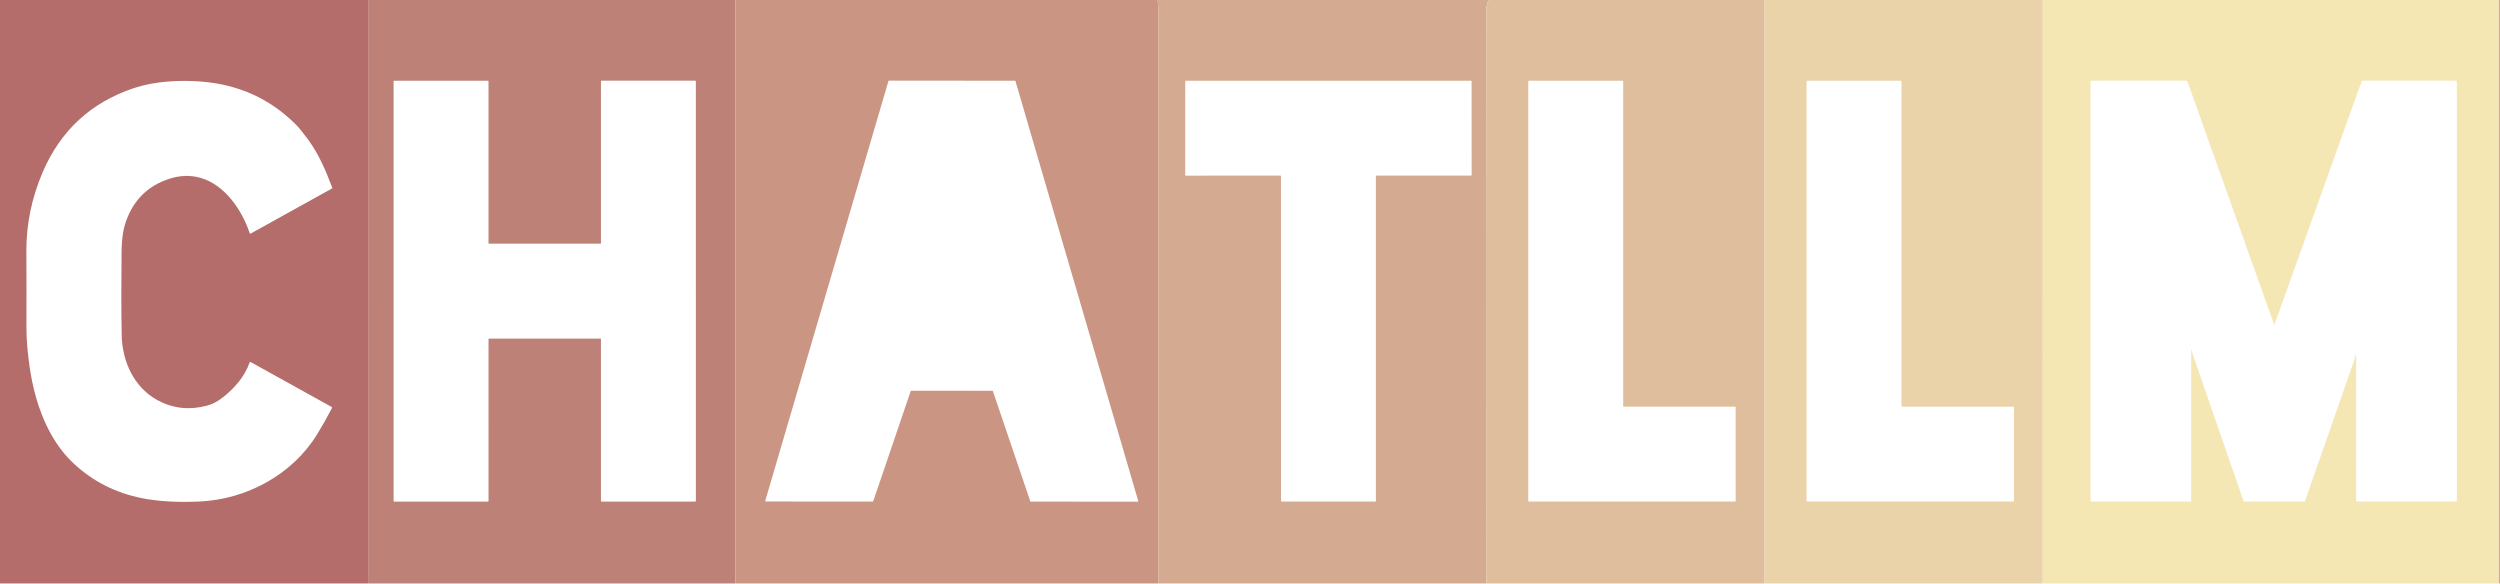
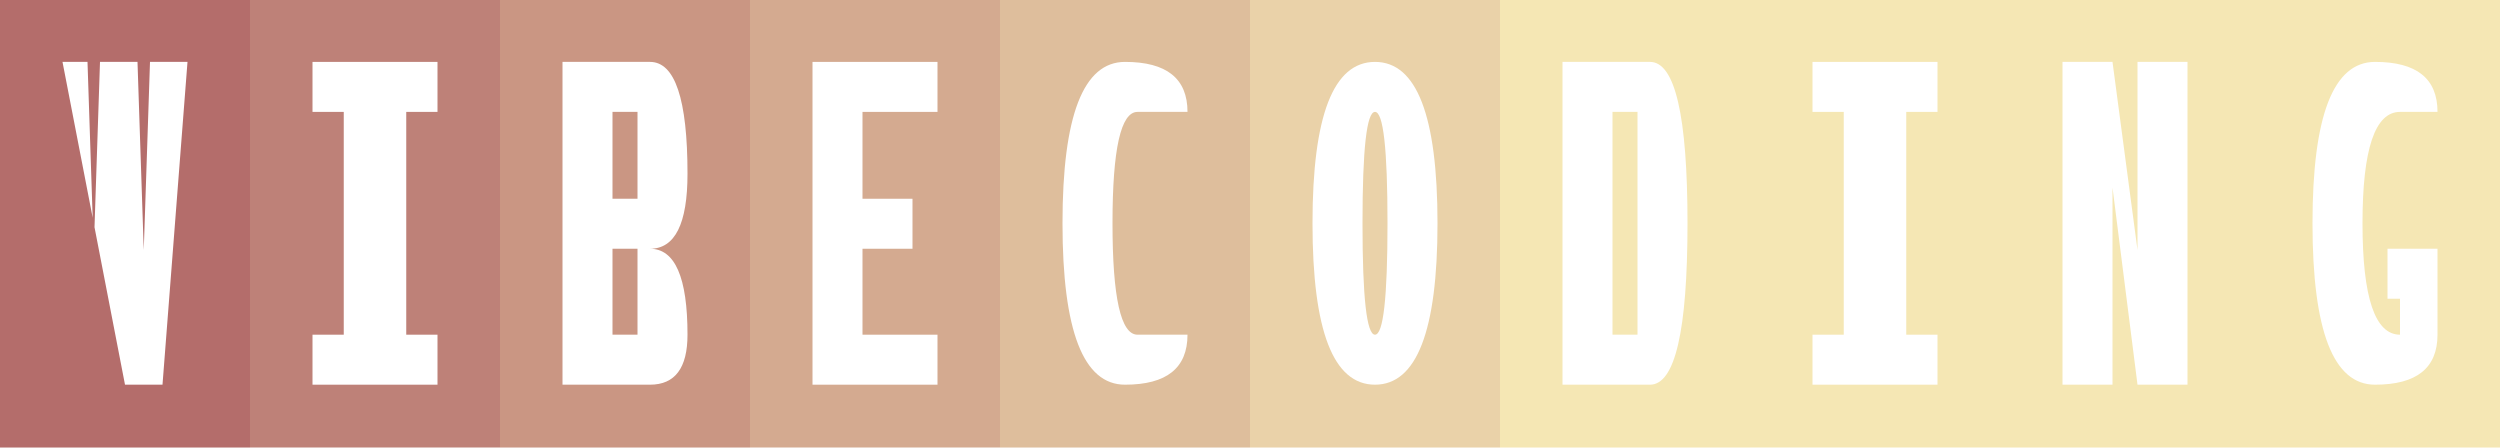
- <svg xmlns="http://www.w3.org/2000/svg" version="1.1" viewBox="0.00 0.00 1534.00 358.00">
-   <path fill="#b46d6b" d="   M 0.00 0.00   L 226.28 0.00   L 226.27 358.00   L 0.00 358.00   L 0.00 0.00   Z   M 203.87 115.56   A 0.15 0.15 0.0 0 0 203.94 115.38   C 200.17 105.27 195.66 94.68 189.23 85.90   Q 184.41 79.32 181.64 76.53   Q 158.05 52.81 123.67 50.07   C 110.10 48.98 94.89 49.79 82.04 54.10   Q 42.71 67.29 26.25 105.52   Q 16.03 129.25 16.18 154.40   Q 16.32 177.15 16.22 200.34   C 16.18 208.87 17.04 217.34 18.27 225.74   C 21.34 246.75 29.17 269.37 45.05 284.26   Q 62.69 300.80 87.02 305.66   Q 102.13 308.68 122.59 307.72   C 151.34 306.36 179.29 291.29 194.52 266.61   Q 199.23 258.98 203.68 250.39   Q 203.91 249.94 203.48 249.70   L 153.97 222.25   Q 153.36 221.91 153.12 222.57   C 149.92 231.32 144.23 237.76 137.12 243.54   Q 132.21 247.54 126.92 248.93   Q 110.70 253.20 96.63 245.55   C 82.20 237.70 74.97 221.68 74.67 205.67   Q 74.25 183.21 74.60 153.58   Q 74.72 143.12 77.35 135.72   Q 84.41 115.86 104.16 109.62   Q 113.88 106.56 122.90 109.09   C 137.82 113.27 148.50 128.75 153.20 143.09   Q 153.35 143.57 153.80 143.32   L 203.87 115.56   Z" />
-   <path fill="#be8178" d="   M 226.28 0.00   L 451.22 0.00   L 451.22 358.00   L 226.27 358.00   L 226.28 0.00   Z   M 299.75 208.09   A 0.33 0.33 0.0 0 1 300.08 207.76   L 368.42 207.76   A 0.33 0.33 0.0 0 1 368.75 208.09   L 368.75 307.44   A 0.33 0.33 0.0 0 0 369.08 307.77   L 426.65 307.76   A 0.33 0.33 0.0 0 0 426.98 307.43   L 426.97 49.84   A 0.33 0.33 0.0 0 0 426.64 49.51   L 369.07 49.51   A 0.33 0.33 0.0 0 0 368.74 49.84   L 368.75 149.19   A 0.33 0.33 0.0 0 1 368.42 149.52   L 300.08 149.52   A 0.33 0.33 0.0 0 1 299.75 149.19   L 299.75 49.85   A 0.33 0.33 0.0 0 0 299.42 49.52   L 241.84 49.52   A 0.33 0.33 0.0 0 0 241.51 49.85   L 241.52 307.44   A 0.33 0.33 0.0 0 0 241.85 307.77   L 299.43 307.77   A 0.33 0.33 0.0 0 0 299.76 307.44   L 299.75 208.09   Z" />
-   <path fill="#ca9683" d="   M 451.22 0.00   L 710.35 0.00   Q 710.75 2.97 710.75 10.00   Q 710.76 184.00 710.74 358.00   L 451.22 358.00   L 451.22 0.00   Z   M 558.81 239.96   A 0.30 0.30 0.0 0 1 559.09 239.76   L 608.95 239.78   A 0.30 0.30 0.0 0 1 609.23 239.98   L 632.18 307.59   A 0.30 0.30 0.0 0 0 632.46 307.79   L 698.14 307.82   A 0.30 0.30 0.0 0 0 698.43 307.44   L 623.08 49.75   A 0.30 0.30 0.0 0 0 622.80 49.53   L 545.43 49.50   A 0.30 0.30 0.0 0 0 545.15 49.72   L 469.56 307.33   A 0.30 0.30 0.0 0 0 469.85 307.71   L 535.53 307.75   A 0.30 0.30 0.0 0 0 535.81 307.55   L 558.81 239.96   Z" />
-   <path fill="#d4aa90" d="   M 710.35 0.00   L 913.36 0.00   Q 911.97 3.26 911.97 6.12   Q 911.73 135.35 911.93 349.74   Q 911.93 353.87 912.21 358.00   L 710.74 358.00   Q 710.76 184.00 710.75 10.00   Q 710.75 2.97 710.35 0.00   Z   M 844.24 108.06   A 0.30 0.30 0.0 0 1 844.54 107.76   L 902.71 107.76   A 0.30 0.30 0.0 0 0 903.01 107.46   L 902.97 49.83   A 0.30 0.30 0.0 0 0 902.67 49.53   L 727.58 49.53   A 0.30 0.30 0.0 0 0 727.28 49.83   L 727.25 107.47   A 0.30 0.30 0.0 0 0 727.55 107.77   L 785.71 107.76   A 0.30 0.30 0.0 0 1 786.01 108.06   L 786.03 307.46   A 0.30 0.30 0.0 0 0 786.33 307.76   L 843.94 307.76   A 0.30 0.30 0.0 0 0 844.24 307.46   L 844.24 108.06   Z" />
-   <path fill="#debe9c" d="   M 913.36 0.00   L 1083.55 0.00   Q 1082.09 -0.09 1082.48 3.17   Q 1082.74 5.33 1082.74 6.37   Q 1082.71 182.18 1082.73 358.00   L 912.21 358.00   Q 911.93 353.87 911.93 349.74   Q 911.73 135.35 911.97 6.12   Q 911.97 3.26 913.36 0.00   Z   M 1064.99 249.87   A 0.33 0.33 0.0 0 0 1064.66 249.54   L 996.32 249.52   A 0.33 0.33 0.0 0 1 995.99 249.19   L 995.99 49.86   A 0.33 0.33 0.0 0 0 995.66 49.53   L 938.08 49.53   A 0.33 0.33 0.0 0 0 937.75 49.86   L 937.75 307.42   A 0.33 0.33 0.0 0 0 938.08 307.75   L 1064.67 307.75   A 0.33 0.33 0.0 0 0 1065.00 307.42   L 1064.99 249.87   Z" />
-   <path fill="#ead2a9" d="   M 1083.55 0.00   L 1253.46 0.00   L 1253.45 358.00   L 1082.73 358.00   Q 1082.71 182.18 1082.74 6.37   Q 1082.74 5.33 1082.48 3.17   Q 1082.09 -0.09 1083.55 0.00   Z   M 1167.30 249.52   A 0.54 0.54 0.0 0 1 1166.76 248.98   L 1166.75 50.06   A 0.54 0.54 0.0 0 0 1166.21 49.52   L 1109.05 49.54   A 0.54 0.54 0.0 0 0 1108.51 50.08   L 1108.50 307.22   A 0.54 0.54 0.0 0 0 1109.04 307.76   L 1235.21 307.76   A 0.54 0.54 0.0 0 0 1235.75 307.22   L 1235.75 250.07   A 0.54 0.54 0.0 0 0 1235.21 249.53   L 1167.30 249.52   Z" />
-   <path fill="#f5e7b4" d="   M 1253.46 0.00   L 1533.27 0.00   L 1533.27 358.00   L 1253.45 358.00   L 1253.46 0.00   Z   M 1344.72 214.56   Q 1344.90 215.73 1345.45 217.32   Q 1361.33 263.11 1376.66 307.49   Q 1376.75 307.75 1377.02 307.75   L 1413.74 307.76   Q 1414.25 307.76 1414.42 307.27   Q 1429.78 263.07 1445.12 219.28   Q 1445.23 218.95 1445.16 218.61   Q 1445.08 218.29 1445.33 217.92   Q 1445.76 217.30 1445.76 218.05   L 1445.74 307.25   Q 1445.74 307.75 1446.25 307.75   L 1506.96 307.75   Q 1507.51 307.75 1507.51 307.20   L 1507.50 50.08   Q 1507.50 49.52 1506.94 49.52   L 1449.49 49.50   Q 1449.23 49.50 1449.15 49.74   L 1395.52 199.41   Q 1395.50 199.46 1395.49 199.41   L 1342.18 49.96   A 0.69 0.68 -9.5 0 0 1341.53 49.50   L 1283.24 49.52   Q 1282.75 49.52 1282.75 50.01   L 1282.75 307.25   Q 1282.75 307.75 1283.25 307.75   L 1344.02 307.75   Q 1344.51 307.75 1344.51 307.26   L 1344.49 214.50   Q 1344.49 213.11 1344.72 214.56   Z" />
-   <path fill="#d4aa90" d="   M 1533.27 0.00   L 1534.00 0.00   L 1534.00 358.00   L 1533.27 358.00   L 1533.27 0.00   Z" />
+ <svg xmlns="http://www.w3.org/2000/svg" version="1.1" viewBox="0.00 0.00 2000.00 358.00">
+   <path fill="#b46d6b" d="M 0.00 0.00 L 200.00 0.00 L 200.00 358.00 L 0.00 358.00 L 0.00 0.00 Z M 50.00 49.52 L 100.00 307.75 L 130.00 307.75 L 150.00 49.52 L 120.00 49.52 L 115.00 200.00 L 110.00 49.52 L 80.00 49.52 L 75.00 200.00 L 70.00 49.52 L 50.00 49.52 Z" />
+   <path fill="#be8178" d="M 200.00 0.00 L 400.00 0.00 L 400.00 358.00 L 200.00 358.00 L 200.00 0.00 Z M 250.00 49.52 L 250.00 89.52 L 275.00 89.52 L 275.00 267.75 L 250.00 267.75 L 250.00 307.75 L 350.00 307.75 L 350.00 267.75 L 325.00 267.75 L 325.00 89.52 L 350.00 89.52 L 350.00 49.52 L 250.00 49.52 Z" />
+   <path fill="#ca9683" d="M 400.00 0.00 L 600.00 0.00 L 600.00 358.00 L 400.00 358.00 L 400.00 0.00 Z M 450.00 49.52 L 450.00 307.75 L 520.00 307.75 Q 550.00 307.75 550.00 267.75 Q 550.00 199.00 520.00 199.00 Q 550.00 199.00 550.00 139.00 Q 550.00 49.52 520.00 49.52 L 450.00 49.52 Z M 490.00 89.52 L 510.00 89.52 Q 510.00 89.52 510.00 119.00 Q 510.00 159.00 510.00 159.00 L 490.00 159.00 L 490.00 89.52 Z M 490.00 199.00 L 510.00 199.00 Q 510.00 199.00 510.00 227.75 Q 510.00 267.75 510.00 267.75 L 490.00 267.75 L 490.00 199.00 Z" />
+   <path fill="#d4aa90" d="M 600.00 0.00 L 800.00 0.00 L 800.00 358.00 L 600.00 358.00 L 600.00 0.00 Z M 650.00 49.52 L 650.00 307.75 L 750.00 307.75 L 750.00 267.75 L 690.00 267.75 L 690.00 199.00 L 730.00 199.00 L 730.00 159.00 L 690.00 159.00 L 690.00 89.52 L 750.00 89.52 L 750.00 49.52 L 650.00 49.52 Z" />
+   <path fill="#debe9c" d="M 800.00 0.00 L 1000.00 0.00 L 1000.00 358.00 L 800.00 358.00 L 800.00 0.00 Z M 900.00 49.52 Q 850.00 49.52 850.00 178.64 Q 850.00 307.75 900.00 307.75 Q 950.00 307.75 950.00 267.75 L 910.00 267.75 Q 890.00 267.75 890.00 178.64 Q 890.00 89.52 910.00 89.52 L 950.00 89.52 Q 950.00 49.52 900.00 49.52 Z" />
+   <path fill="#ead2a9" d="M 1000.00 0.00 L 1200.00 0.00 L 1200.00 358.00 L 1000.00 358.00 L 1000.00 0.00 Z M 1100.00 49.52 Q 1050.00 49.52 1050.00 178.64 Q 1050.00 307.75 1100.00 307.75 Q 1150.00 307.75 1150.00 178.64 Q 1150.00 49.52 1100.00 49.52 Z M 1100.00 89.52 Q 1110.00 89.52 1110.00 178.64 Q 1110.00 267.75 1100.00 267.75 Q 1090.00 267.75 1090.00 178.64 Q 1090.00 89.52 1100.00 89.52 Z" />
+   <path fill="#f5e7b4" d="M 1200.00 0.00 L 1400.00 0.00 L 1400.00 358.00 L 1200.00 358.00 L 1200.00 0.00 Z M 1250.00 49.52 L 1250.00 307.75 L 1320.00 307.75 Q 1350.00 307.75 1350.00 178.64 Q 1350.00 49.52 1320.00 49.52 L 1250.00 49.52 Z M 1290.00 89.52 L 1310.00 89.52 Q 1310.00 89.52 1310.00 178.64 Q 1310.00 267.75 1310.00 267.75 L 1290.00 267.75 L 1290.00 89.52 Z" />
+   <path fill="#f5e7b4" d="M 1400.00 0.00 L 1600.00 0.00 L 1600.00 358.00 L 1400.00 358.00 L 1400.00 0.00 Z M 1450.00 49.52 L 1450.00 89.52 L 1475.00 89.52 L 1475.00 267.75 L 1450.00 267.75 L 1450.00 307.75 L 1550.00 307.75 L 1550.00 267.75 L 1525.00 267.75 L 1525.00 89.52 L 1550.00 89.52 L 1550.00 49.52 L 1450.00 49.52 Z" />
+   <path fill="#f5e7b4" d="M 1600.00 0.00 L 1800.00 0.00 L 1800.00 358.00 L 1600.00 358.00 L 1600.00 0.00 Z M 1650.00 49.52 L 1650.00 307.75 L 1690.00 307.75 L 1690.00 150.00 L 1710.00 307.75 L 1750.00 307.75 L 1750.00 49.52 L 1710.00 49.52 L 1710.00 200.00 L 1690.00 49.52 L 1650.00 49.52 Z" />
+   <path fill="#f5e7b4" d="M 1800.00 0.00 L 2000.00 0.00 L 2000.00 358.00 L 1800.00 358.00 L 1800.00 0.00 Z M 1900.00 49.52 Q 1850.00 49.52 1850.00 178.64 Q 1850.00 307.75 1900.00 307.75 Q 1950.00 307.75 1950.00 267.75 L 1950.00 199.00 L 1910.00 199.00 L 1910.00 239.00 L 1920.00 239.00 L 1920.00 267.75 Q 1890.00 267.75 1890.00 178.64 Q 1890.00 89.52 1920.00 89.52 L 1950.00 89.52 Q 1950.00 49.52 1900.00 49.52 Z" />
</svg>
